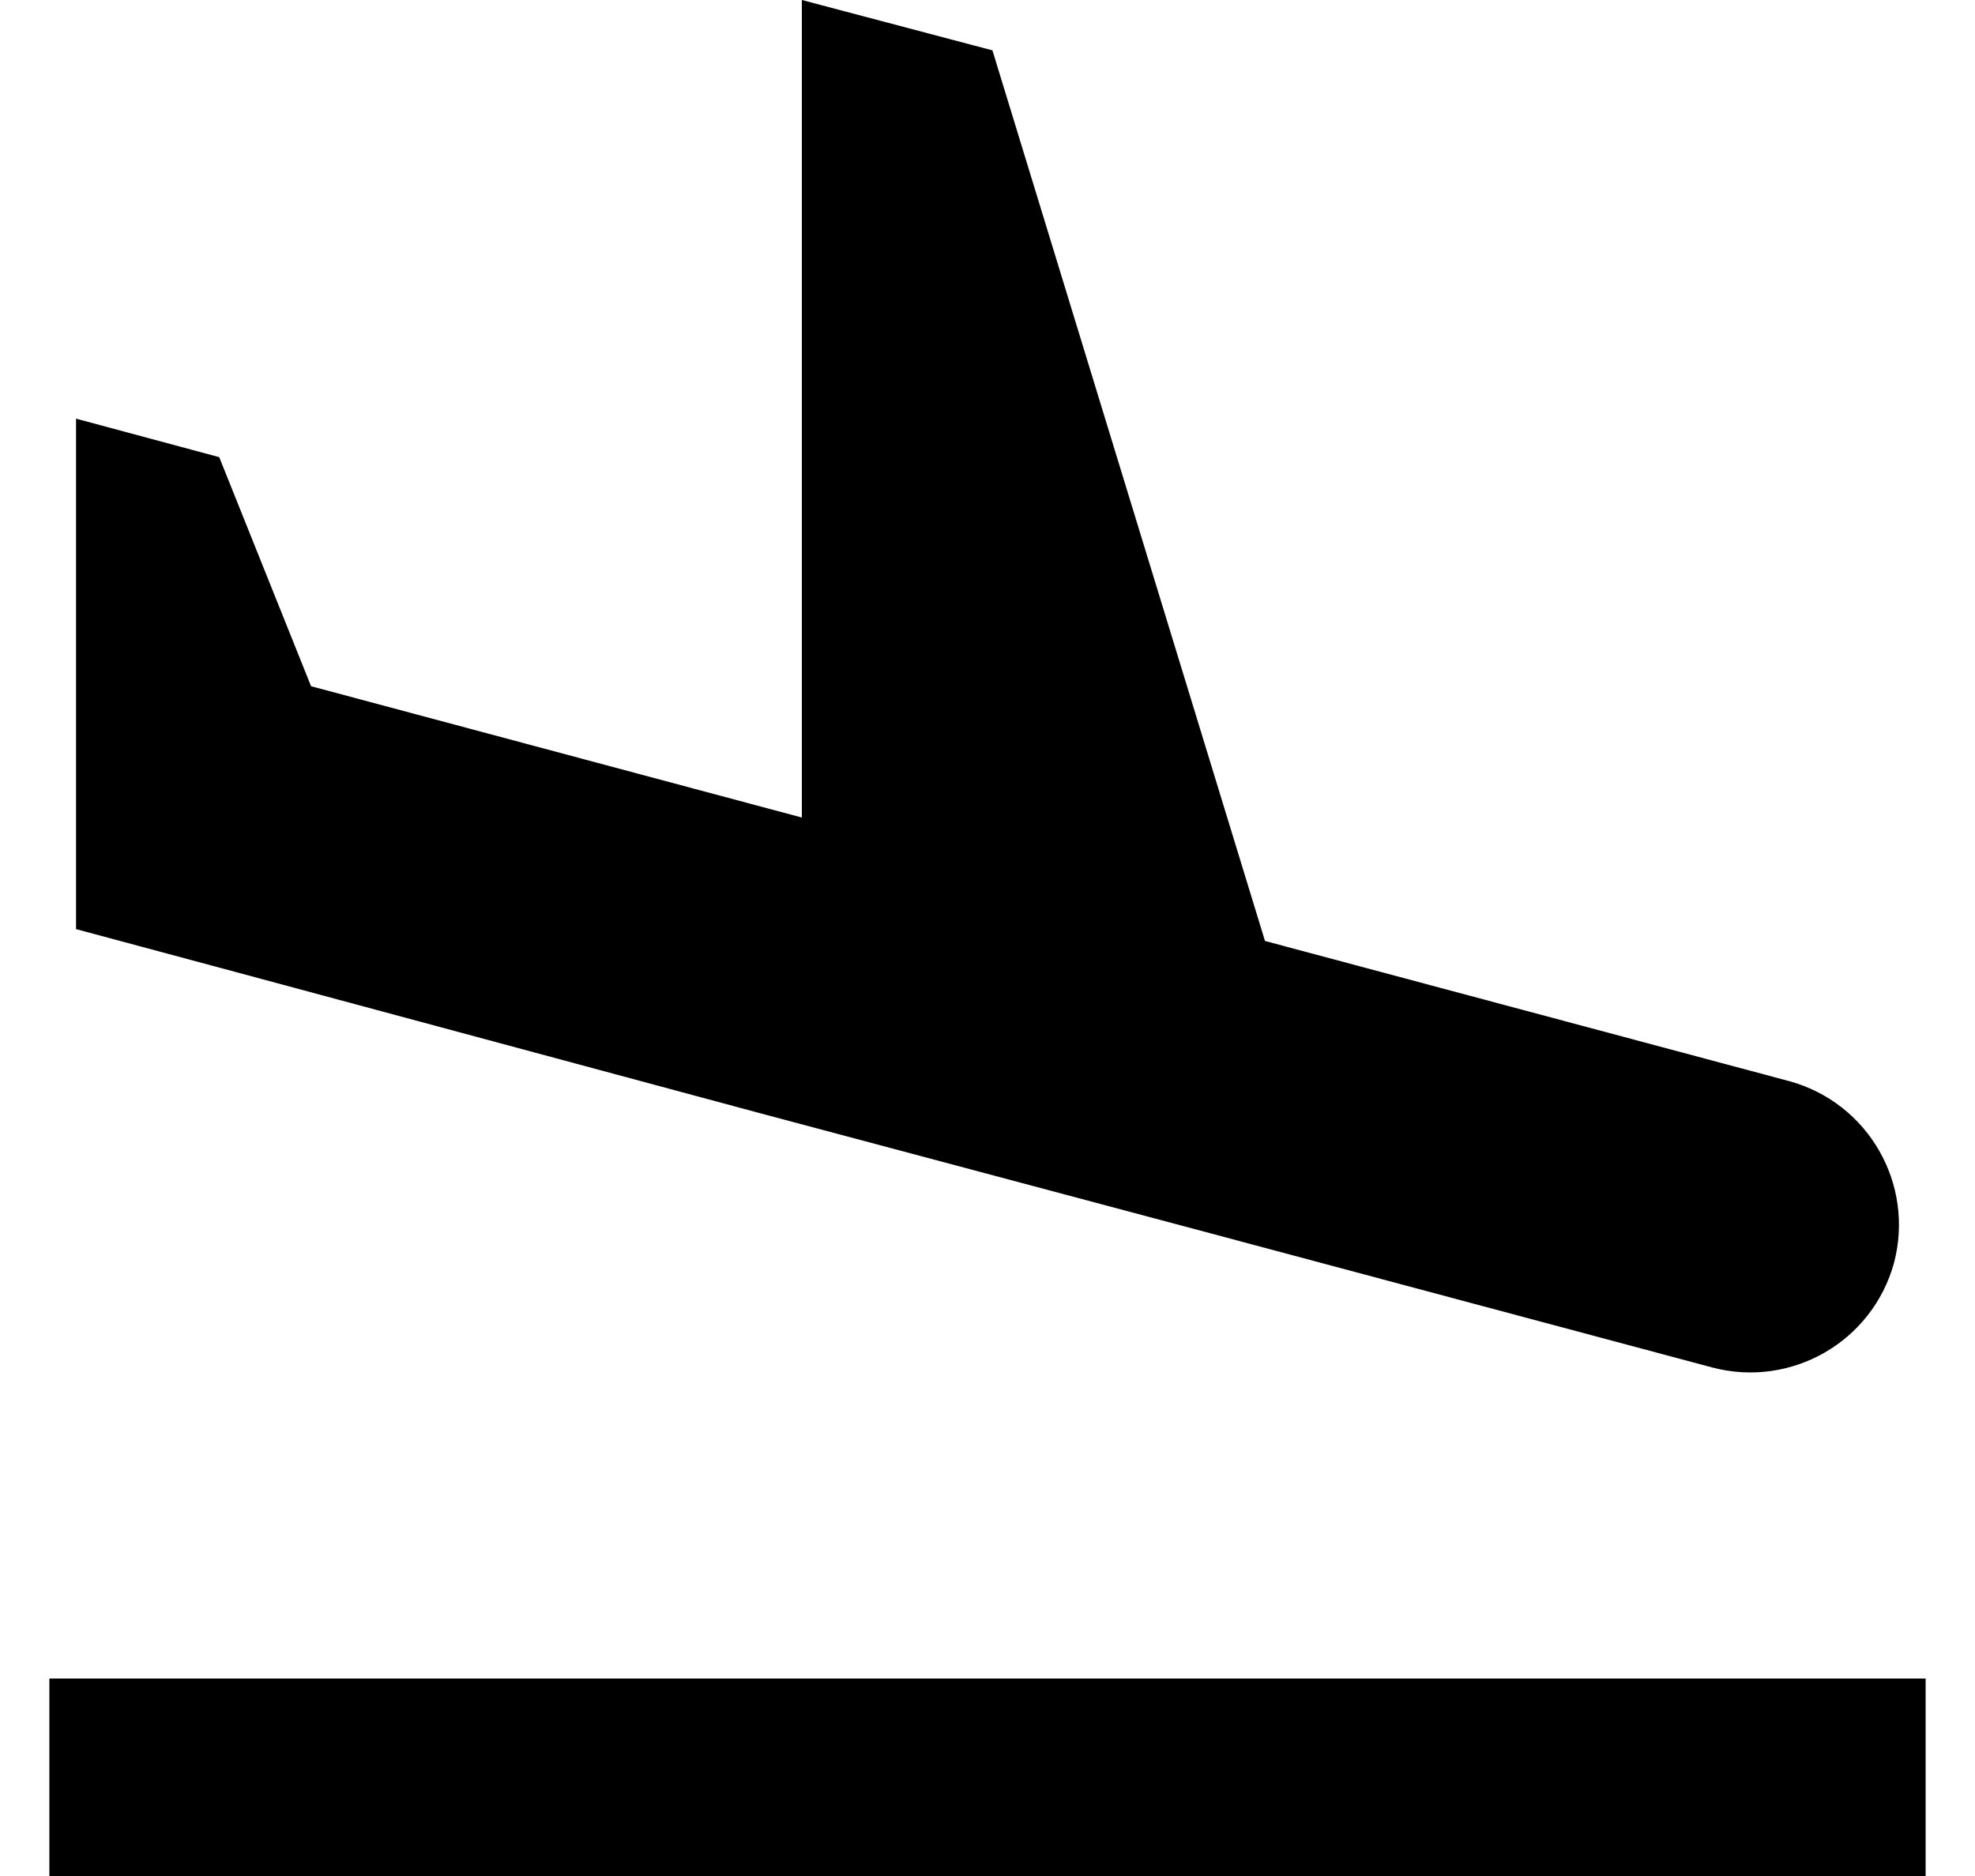
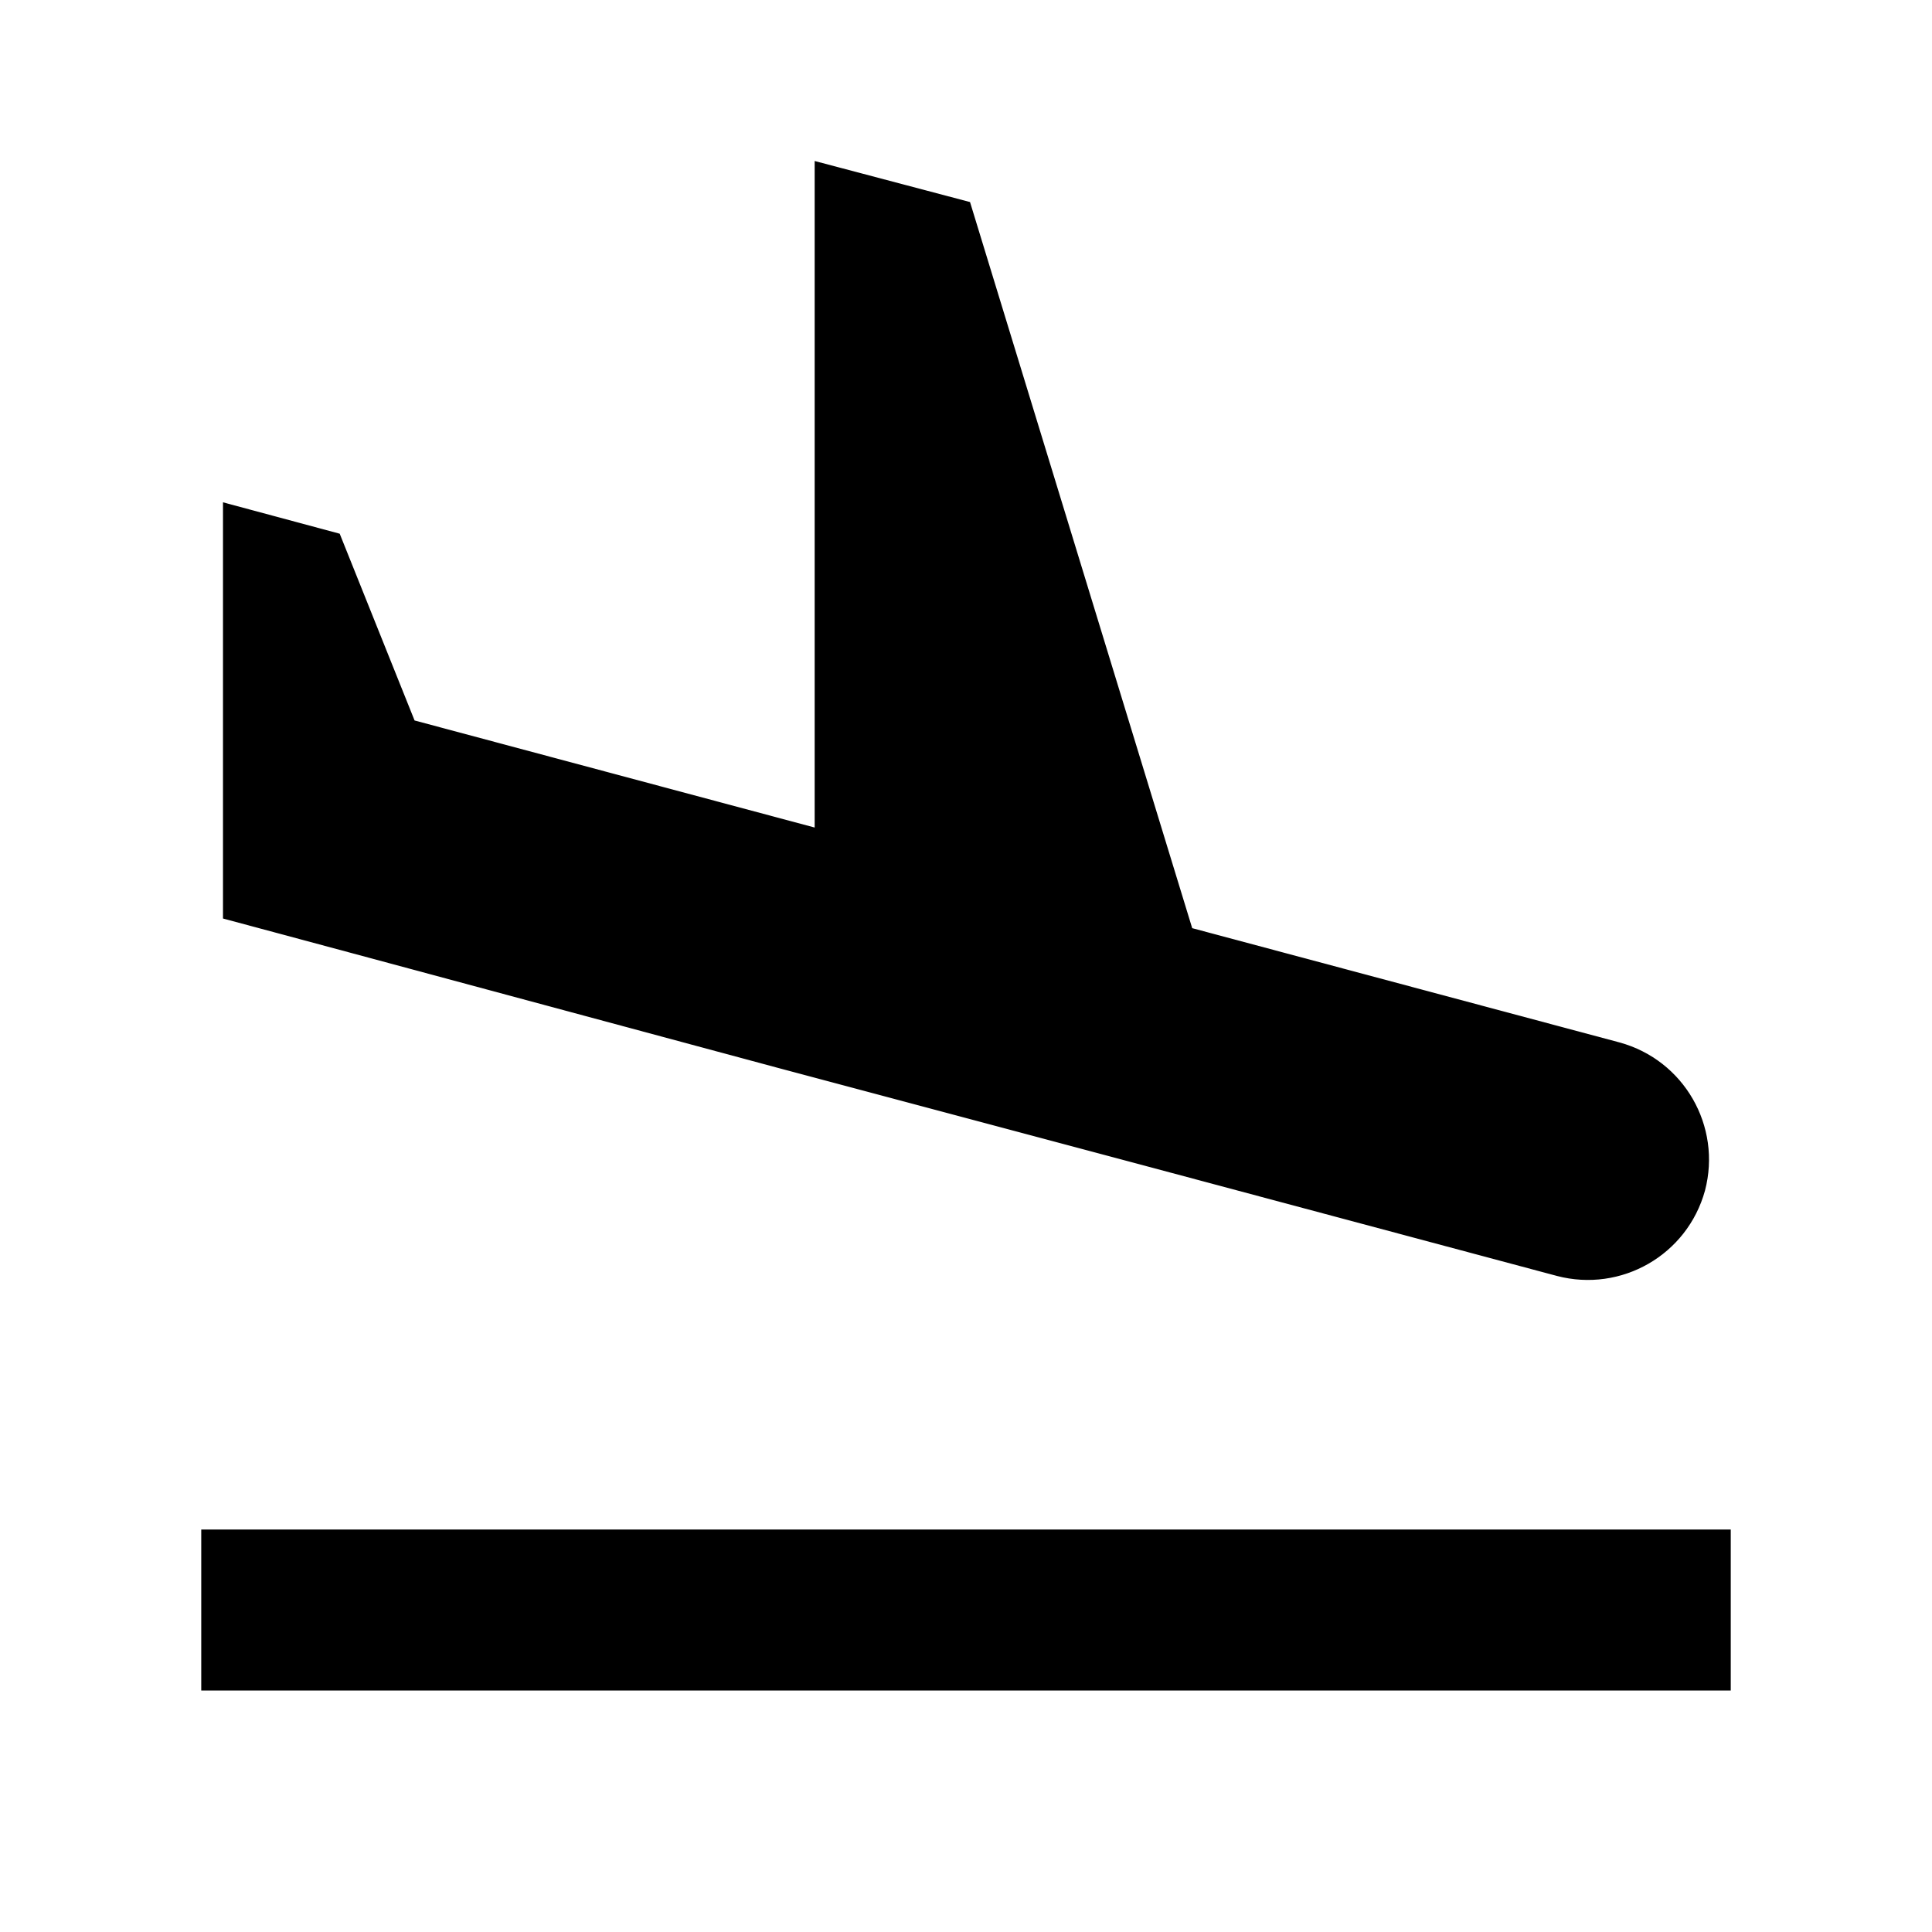
- <svg xmlns="http://www.w3.org/2000/svg" width="20px" height="19px" viewBox="0 0 20 19" version="1.1">
-   <g id="Symbols" stroke="none" stroke-width="1" fill-rule="evenodd">
-     <g id="icon/hover/airplane_down" transform="translate(-2, -2)">
-       <path d="M2.5,19 L21.5,19 L21.5,21 L2.5,21 L2.5,19 Z M9.68,13.27 L14.03,14.43 L19.34,15.85 C20.14,16.06 20.96,15.59 21.18,14.79 C21.39,13.99 20.92,13.17 20.12,12.95 L14.81,11.53 L12.05,2.51 L10.12,2 L10.12,10.28 L5.15,8.95 L4.22,6.63 L2.77,6.24 L2.77,11.41 L4.37,11.84 L9.68,13.27 Z" id="Shape" fill-rule="nonzero" />
-     </g>
+ <svg xmlns="http://www.w3.org/2000/svg" width="24" height="24" viewBox="0 0 24 24">
+   <g fill-rule="evenodd">
+     <path fill-rule="nonzero" d="M2.5 19h19v2h-19v-2zm7.18-5.73l4.35 1.16 5.31 1.42c.8.21 1.62-.26 1.84-1.06.21-.8-.26-1.62-1.06-1.84l-5.31-1.42-2.76-9.02L10.12 2v8.28L5.15 8.95l-.93-2.32-1.45-.39v5.17l1.6.43 5.31 1.43z" />
  </g>
</svg>
